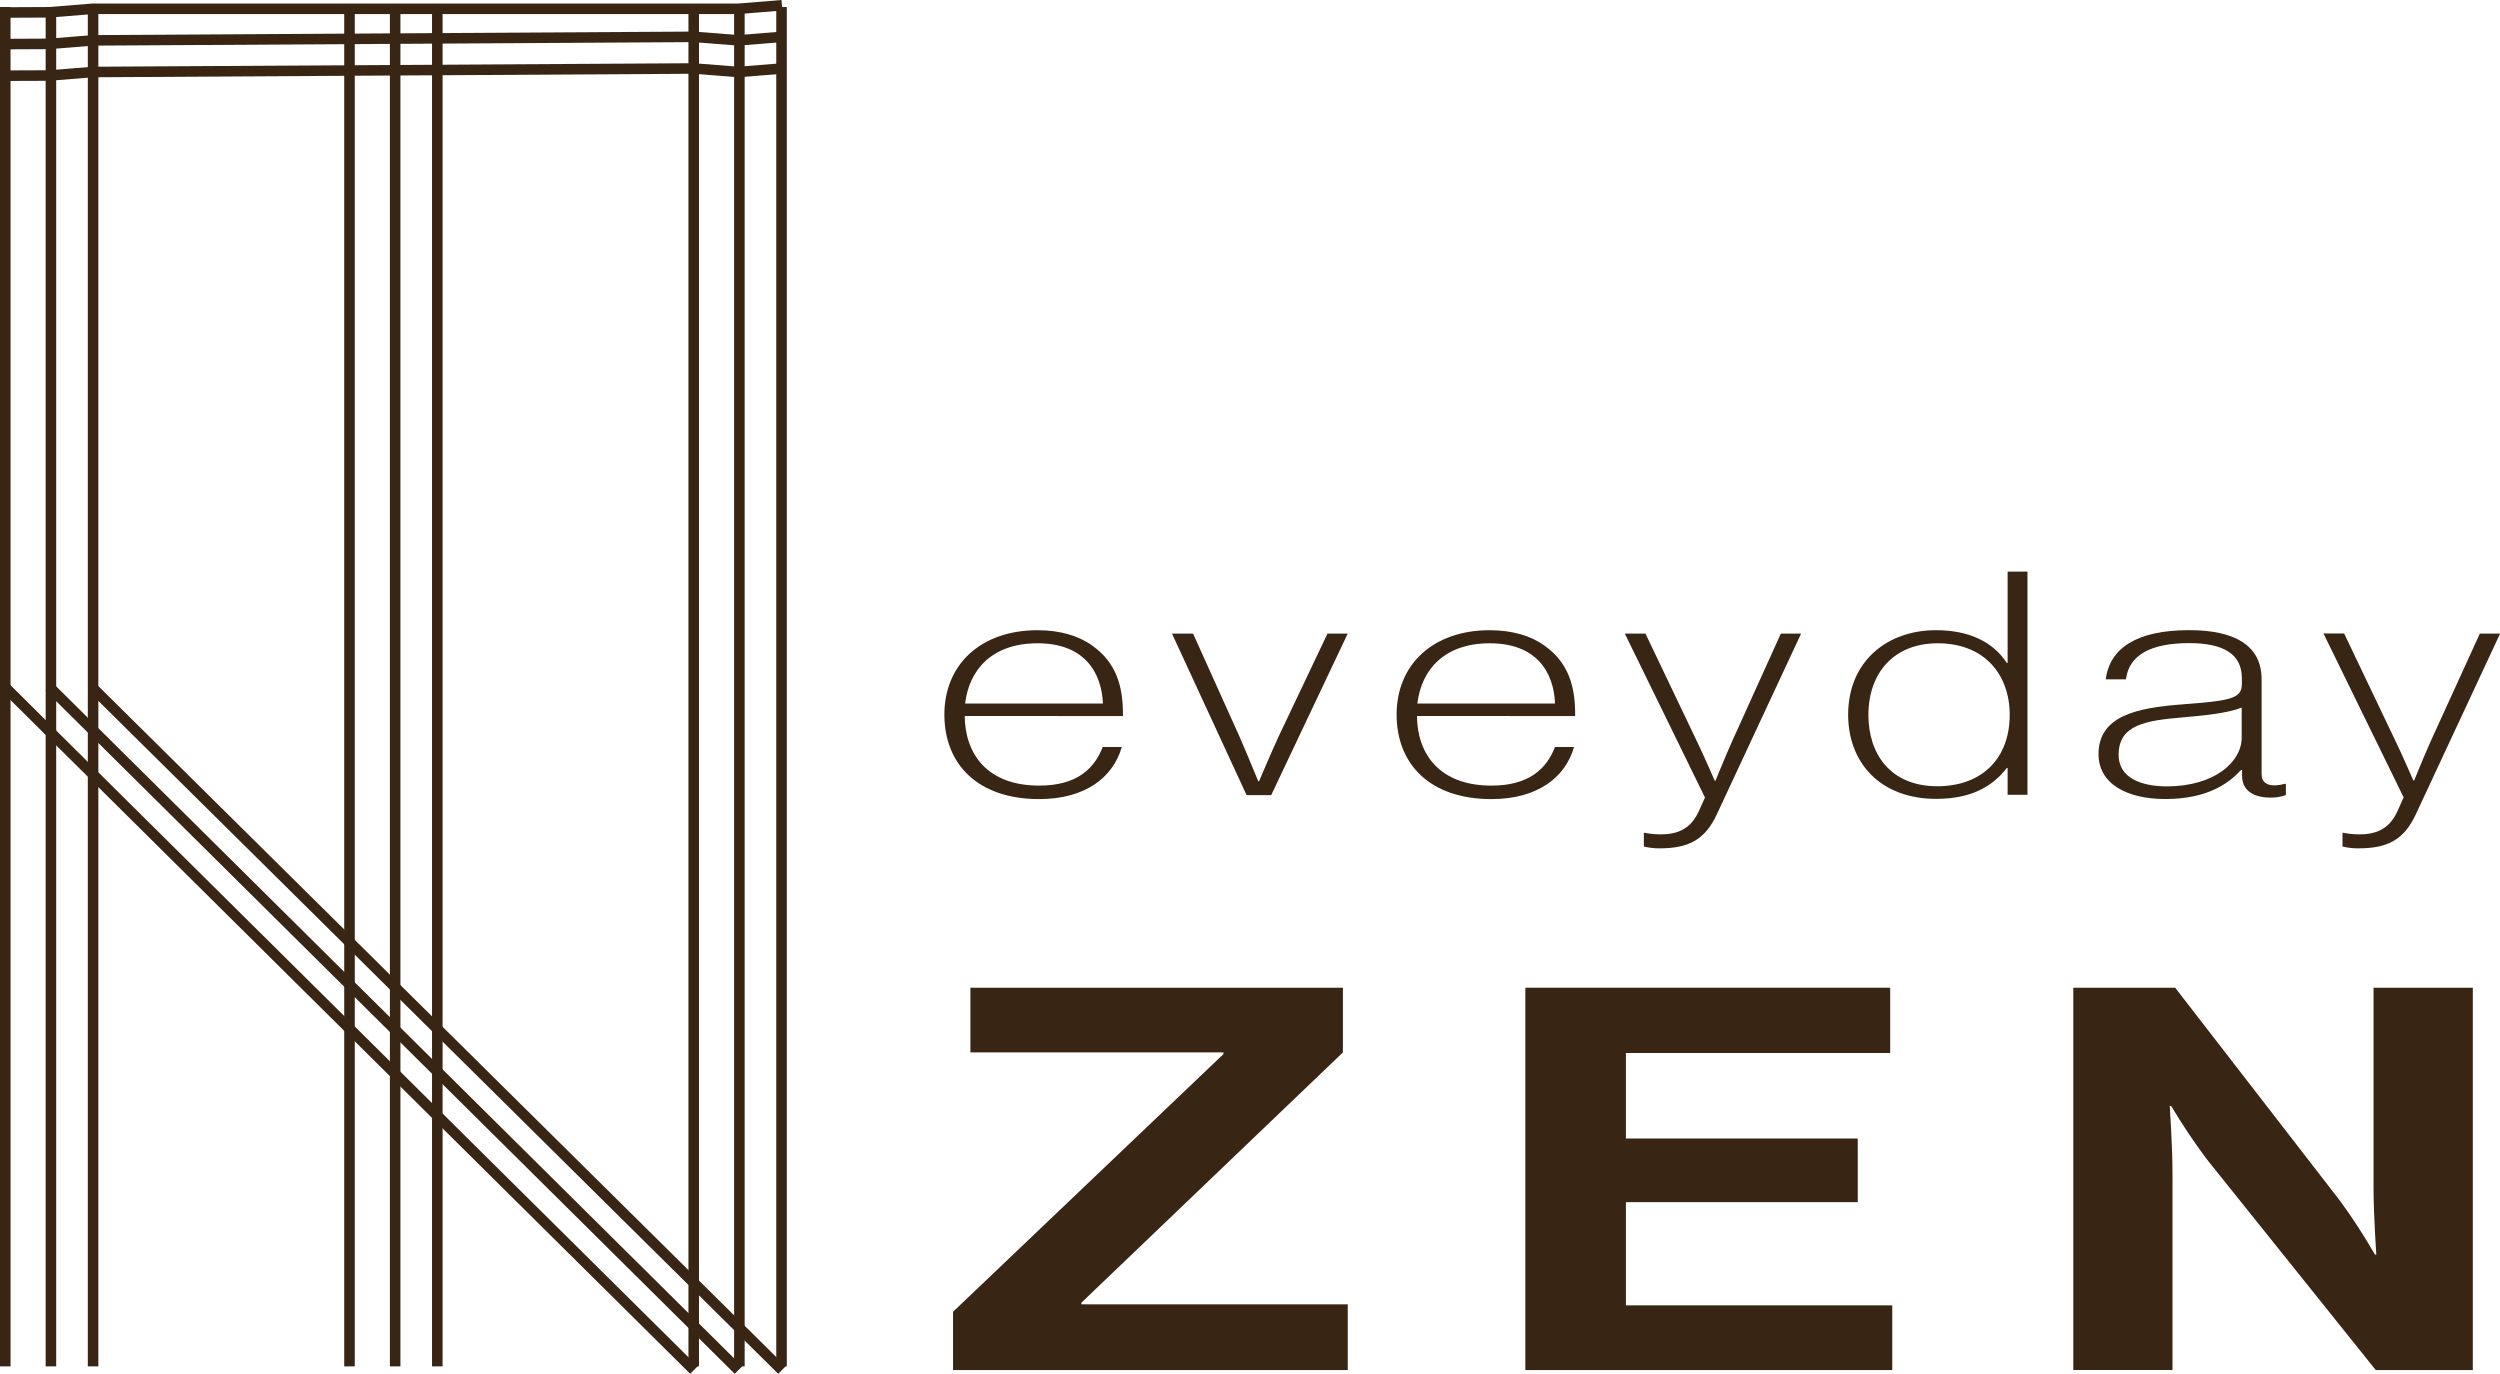
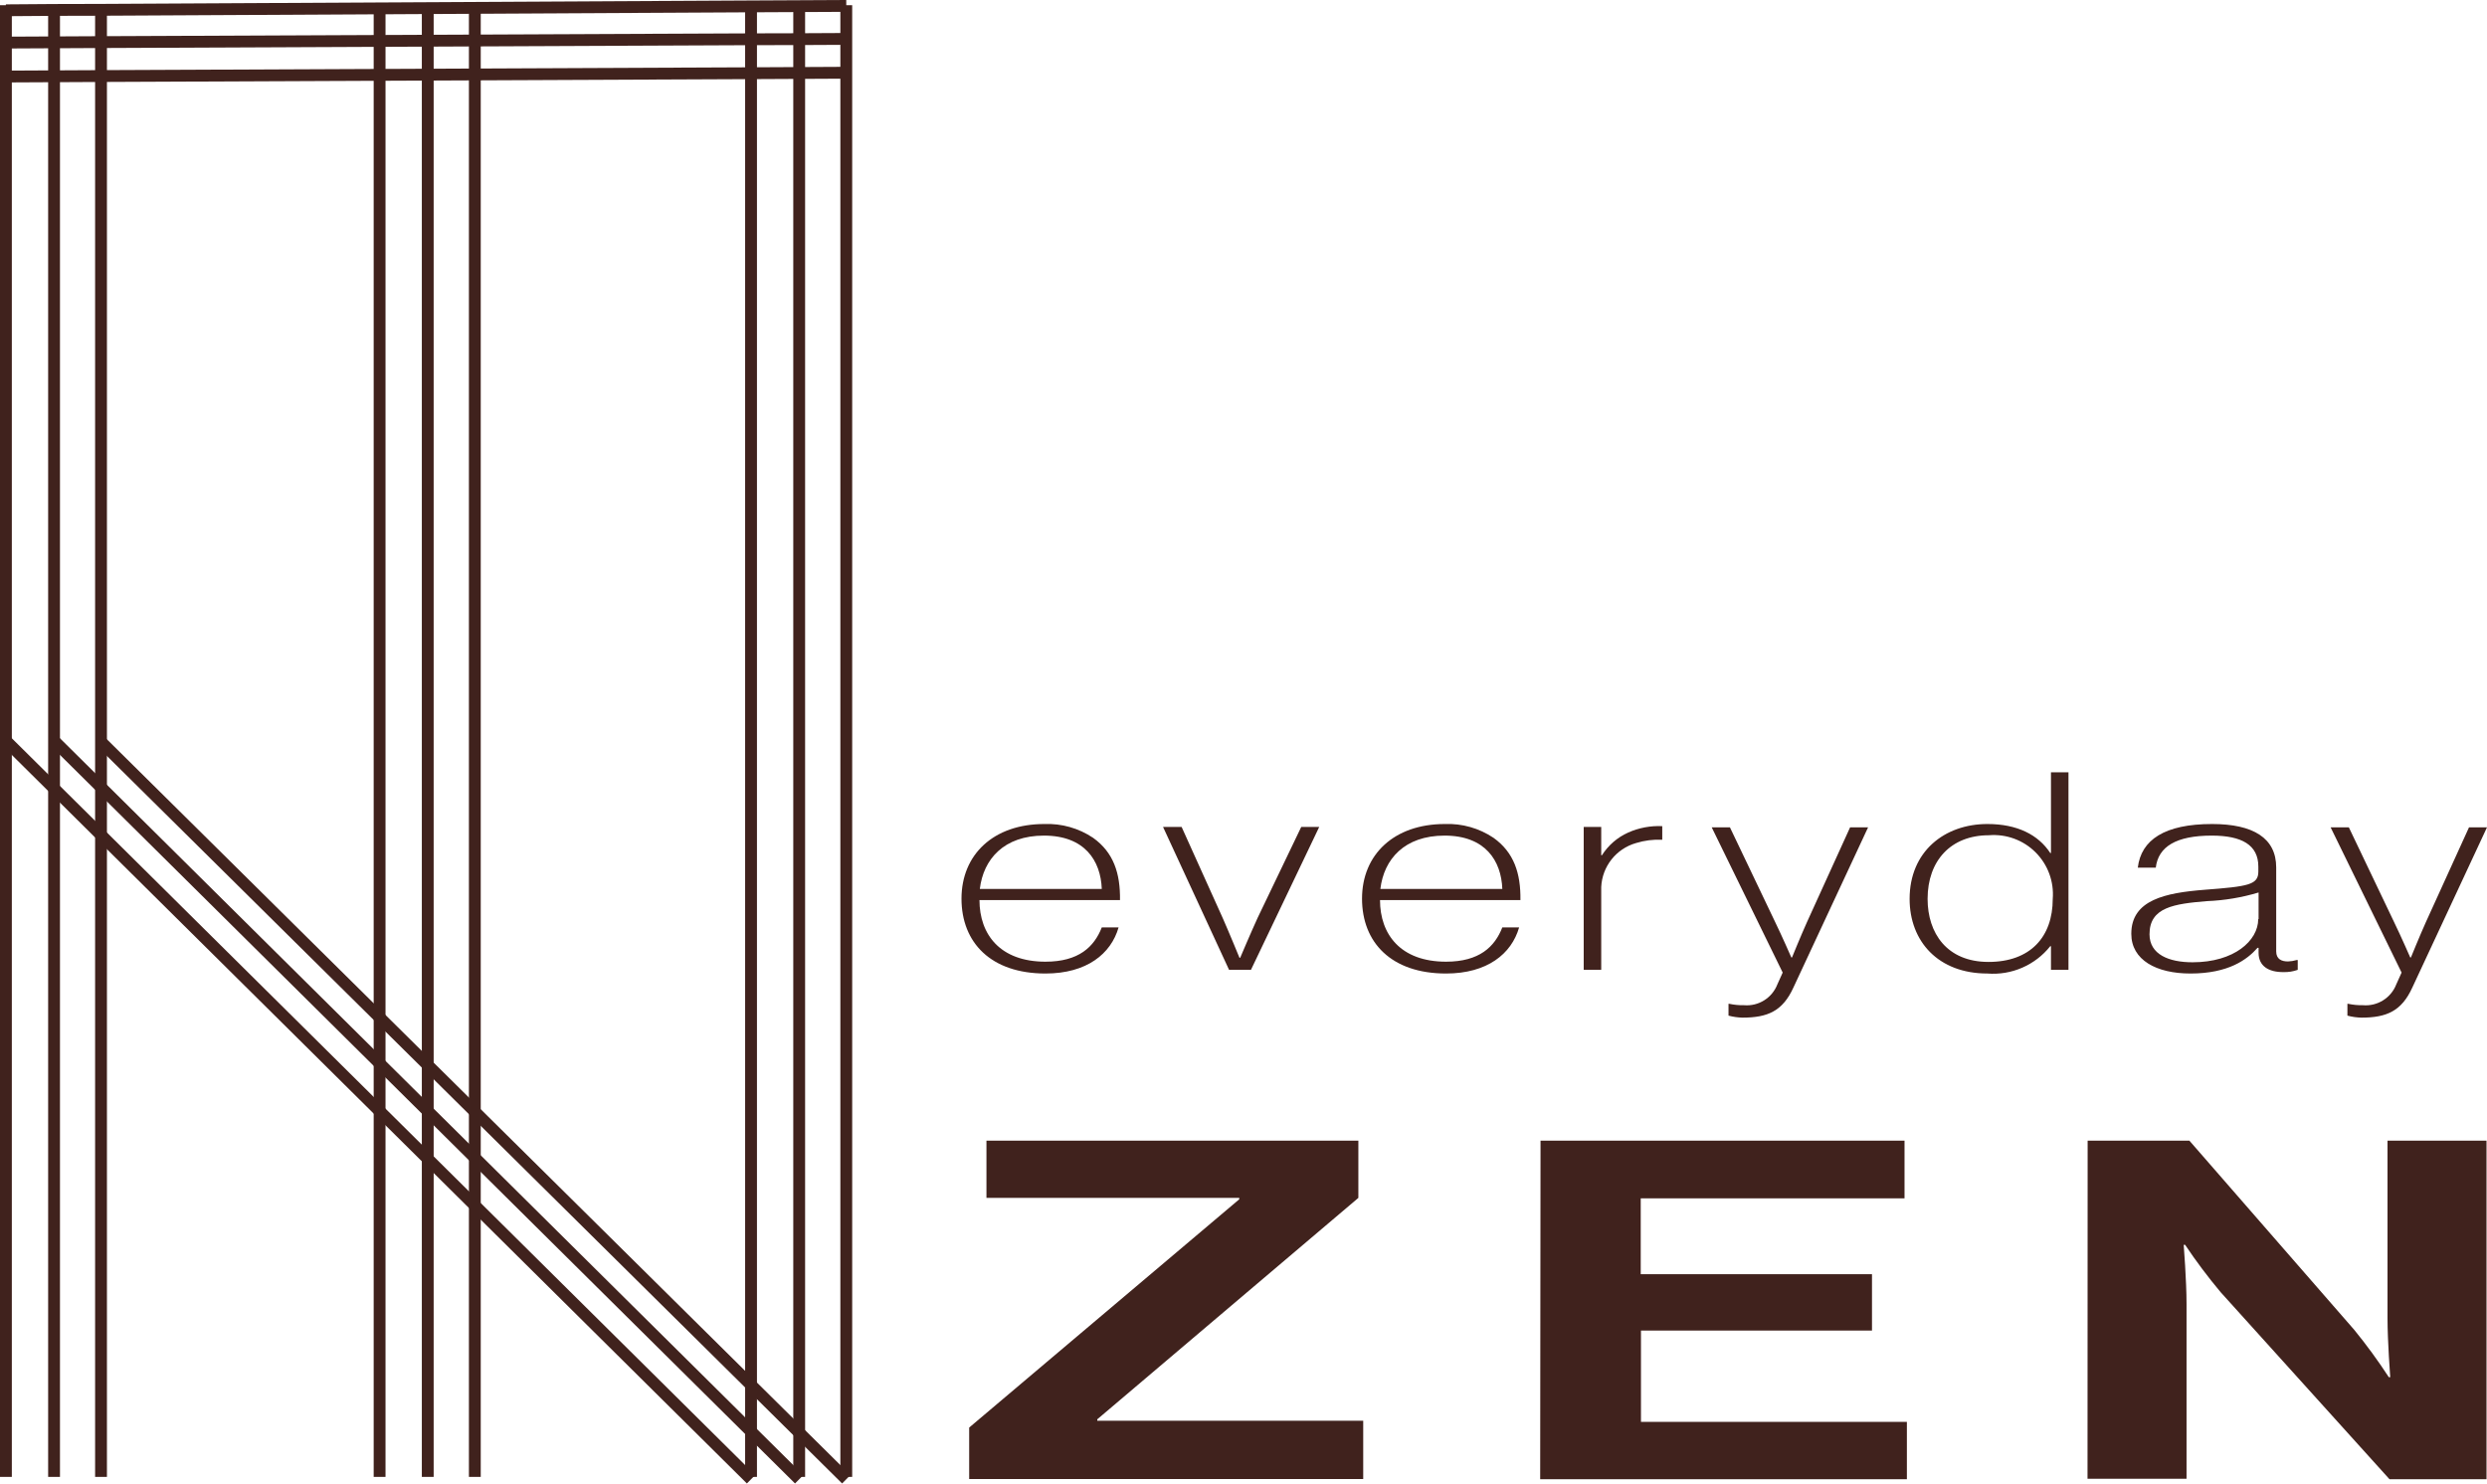
- <svg xmlns="http://www.w3.org/2000/svg" viewBox="0 0 711.74 391.12">
-   <defs>
-     <style>.cls-1{fill:none;stroke:#382513;stroke-miterlimit:10;stroke-width:3px;}.cls-2{fill:#382513;}</style>
-   </defs>
-   <g id="Layer_2" data-name="Layer 2">
-     <g id="Layer_1-2" data-name="Layer 1">
-       <line class="cls-1" x1="222.61" y1="390.05" x2="26.11" y2="195.57" />
-       <line class="cls-1" x1="210.23" y1="390.05" x2="14.03" y2="195.57" />
-       <line class="cls-1" x1="197.55" y1="390.05" x2="1.35" y2="195.57" />
-       <polyline class="cls-1" points="222.61 1.5 210.23 2.5 197.55 2.5 26.41 2.5 14.03 3.5 1 3.56" />
-       <polyline class="cls-1" points="222.61 10.49 210.23 11.49 197.55 10.49 26.41 11.49 14.03 12.49 1 12.55" />
-       <polyline class="cls-1" points="222.61 19.5 210.23 20.5 197.55 19.5 26.41 20.5 14.03 21.5 1 21.55" />
-       <line class="cls-1" x1="222.5" y1="2" x2="222.5" y2="389" />
-       <line class="cls-1" x1="210.5" y1="2" x2="210.5" y2="389" />
-       <line class="cls-1" x1="197.5" y1="2" x2="197.5" y2="389" />
-       <line class="cls-1" x1="124.5" y1="2" x2="124.5" y2="389" />
-       <line class="cls-1" x1="112.5" y1="2" x2="112.5" y2="389" />
-       <line class="cls-1" x1="99.5" y1="2" x2="99.5" y2="389" />
-       <line class="cls-1" x1="26.5" y1="2" x2="26.5" y2="389" />
-       <line class="cls-1" x1="14.5" y1="2" x2="14.5" y2="389" />
-       <line class="cls-1" x1="1.5" y1="2" x2="1.5" y2="389" />
-       <path class="cls-2" d="M274.65,203.84c.11,11,6.57,19.82,21.21,19.82,10.72,0,15.67-4.8,18.09-11h5.42c-2.42,8.53-10.26,14.84-23.51,14.84-17.52,0-27-9.95-27-24.08s10.26-24,26.52-24c6.45,0,11.75,1.59,15.67,4.44,6.57,4.71,8.76,11.28,8.65,20Zm20.75-20.7c-12.91,0-19.48,7.46-20.64,17.15H314C313.61,191.22,308.54,183.14,295.4,183.14Z" />
-       <path class="cls-2" d="M333.66,180.38h6l13.14,29.15c2.07,4.71,5.42,12.89,5.42,12.89h.23s3.45-8.18,5.64-12.89l13.84-29.15h5.76l-21.79,46h-7Z" />
-       <path class="cls-2" d="M403.4,203.84c.12,11,6.57,19.82,21.21,19.82,10.72,0,15.68-4.8,18.1-11h5.41c-2.42,8.53-10.25,14.84-23.51,14.84-17.52,0-27-9.95-27-24.08s10.26-24,26.51-24c6.45,0,11.76,1.59,15.67,4.44,6.57,4.71,8.76,11.28,8.65,20Zm20.75-20.7c-12.91,0-19.48,7.46-20.63,17.15h39.19C442.36,191.22,437.29,183.14,424.15,183.14Z" />
-       <path class="cls-2" d="M468,241v-3.91h.23a21.46,21.46,0,0,0,4.73.44c4.95,0,8.53-1.77,10.72-6.66l1.72-3.82-22.82-46.66h5.88l14.52,30.4c2.19,4.53,5.19,11.46,5.19,11.46h.23s2.77-6.84,4.84-11.46L507,180.38h5.77l-24,51.46c-3.46,7.46-8.3,9.68-16.36,9.68A18.62,18.62,0,0,1,468,241Z" />
-       <path class="cls-2" d="M526.16,203.49c0-15.29,11.18-24.08,25-24.08,9.57,0,16.37,3.46,20.17,9.33h.23v-26h5.65v63.54h-5.65v-7.65h-.23c-4.38,5.69-10.72,8.8-20.05,8.8C535.38,227.48,526.16,217.17,526.16,203.49Zm46,.09c0-11.64-7.26-20.44-20.52-20.44-12.21,0-19.71,8.17-19.71,20.44,0,11,6.23,20.26,19.6,20.26C564.43,223.84,572.15,215.75,572.15,203.58Z" />
-       <path class="cls-2" d="M638.31,220.82v-1.6H638c-3.35,3.64-9.34,8.26-21.56,8.26-10.95,0-19-4.35-19-12.79,0-10.94,11.07-13.16,23.52-14.13,14.06-1.07,17.29-1.6,17.29-5.87v-1.6c0-6.93-5.3-10-15-10-11.18,0-17.17,3.55-18,10.31h-5.76c1.15-8.89,8.87-14,23.74-14,13.26,0,20.64,4.53,20.64,14v27c0,2.49,1.73,3.2,3.8,3.2a11.86,11.86,0,0,0,2.77-.44h.34v3.2a12.54,12.54,0,0,1-4.61.71C641.54,227,638.31,225.08,638.31,220.82ZM638.2,210v-8.54c-4.15,1.6-10.49,2.23-16.6,2.76-10.49.89-18.44,2-18.44,10.66,0,6.49,6.22,9,13.83,9C630.48,223.84,638.2,216.91,638.2,210Z" />
-       <path class="cls-2" d="M666.9,241v-3.91h.23a21.46,21.46,0,0,0,4.73.44c4.95,0,8.52-1.77,10.72-6.66L684.3,227l-22.82-46.66h5.88l14.52,30.4c2.19,4.53,5.19,11.46,5.19,11.46h.23s2.77-6.84,4.84-11.46L706,180.38h5.77l-24,51.46c-3.46,7.46-8.3,9.68-16.37,9.68A18.6,18.6,0,0,1,666.9,241Z" />
-       <path class="cls-2" d="M271.33,373.46l77-73.38v-.46H276.27V281.2H382.32v18.42l-74.45,71.25v.46H383.7v18.72H271.33Z" />
-       <path class="cls-2" d="M434.26,281.2H538.13v18.58H462.89v24.35h66v18.12h-66v29.38h75.83v18.42H434.26Z" />
-       <path class="cls-2" d="M590.26,281.2h29l47,60.75a169.2,169.2,0,0,1,9.88,15.22h.39s-.79-11.27-.79-18.88V281.2H704V390.05H676.37l-48.19-60.13a178.3,178.3,0,0,1-10.07-15.07h-.4s.79,11.41.79,19v56.18H590.26Z" />
-     </g>
-   </g>
+ <svg xmlns="http://www.w3.org/2000/svg" viewBox="0 0 210.24 125.42">
+   <line x1="71.54" y1="125.07" x2="8.45" y2="62.63" style="fill:#80443b;stroke:#40221d;stroke-miterlimit:10" />
+   <line x1="67.56" y1="125.07" x2="4.57" y2="62.63" style="fill:#80443b;stroke:#40221d;stroke-miterlimit:10" />
+   <line x1="63.49" y1="125.07" x2="0.5" y2="62.63" style="fill:#80443b;stroke:#40221d;stroke-miterlimit:10" />
+   <polyline points="71.54 0.5 67.56 0.52 63.49 0.54 8.54 0.83 4.57 0.84 0.5 0.87" style="fill:#80443b;stroke:#40221d;stroke-miterlimit:10" />
+   <polyline points="71.54 3.29 67.56 3.31 63.49 3.32 8.54 3.56 4.57 3.58 0.5 3.6" style="fill:#80443b;stroke:#40221d;stroke-miterlimit:10" />
+   <polyline points="71.54 6.15 67.56 6.17 63.49 6.19 8.54 6.43 4.57 6.45 0.5 6.47" style="fill:#80443b;stroke:#40221d;stroke-miterlimit:10" />
+   <line x1="71.54" y1="0.44" x2="71.54" y2="124.87" style="fill:#80443b;stroke:#40221d;stroke-miterlimit:10" />
+   <line x1="67.56" y1="0.44" x2="67.56" y2="124.87" style="fill:#80443b;stroke:#40221d;stroke-miterlimit:10" />
+   <line x1="63.49" y1="0.44" x2="63.49" y2="124.87" style="fill:#80443b;stroke:#40221d;stroke-miterlimit:10" />
+   <line x1="40.14" y1="0.44" x2="40.14" y2="124.87" style="fill:#80443b;stroke:#40221d;stroke-miterlimit:10" />
+   <line x1="36.16" y1="0.44" x2="36.16" y2="124.87" style="fill:#80443b;stroke:#40221d;stroke-miterlimit:10" />
+   <line x1="32.09" y1="0.44" x2="32.09" y2="124.87" style="fill:#80443b;stroke:#40221d;stroke-miterlimit:10" />
+   <line x1="8.54" y1="0.44" x2="8.54" y2="124.87" style="fill:#80443b;stroke:#40221d;stroke-miterlimit:10" />
+   <line x1="4.57" y1="0.44" x2="4.57" y2="124.87" style="fill:#80443b;stroke:#40221d;stroke-miterlimit:10" />
+   <line x1="0.5" y1="0.44" x2="0.5" y2="124.87" style="fill:#80443b;stroke:#40221d;stroke-miterlimit:10" />
+   <path d="M82.8,76.1c0,2.89,1.73,5.21,5.58,5.21,2.82,0,4.12-1.26,4.76-2.9h1.42c-.64,2.24-2.7,3.9-6.18,3.9-4.61,0-7.1-2.61-7.1-6.33s2.7-6.31,7-6.31a6.92,6.92,0,0,1,4.13,1.17c1.73,1.24,2.3,3,2.27,5.26Zm5.45-5.45c-3.39,0-5.12,2-5.42,4.51H93.14C93.05,72.78,91.71,70.65,88.25,70.65Z" style="fill:#40221d" />
+   <path d="M98.32,69.92h1.57l3.46,7.67c.55,1.24,1.43,3.39,1.43,3.39h.06s.91-2.15,1.48-3.39L110,69.92h1.52L105.75,82H103.9Z" style="fill:#40221d" />
+   <path d="M116.66,76.1c0,2.89,1.73,5.21,5.58,5.21,2.82,0,4.12-1.26,4.76-2.9h1.42c-.64,2.24-2.7,3.9-6.18,3.9-4.61,0-7.1-2.61-7.1-6.33s2.7-6.31,7-6.31a6.91,6.91,0,0,1,4.12,1.17c1.73,1.24,2.3,3,2.27,5.26Zm5.46-5.45c-3.4,0-5.13,2-5.43,4.51H127C126.91,72.78,125.57,70.65,122.12,70.65Z" style="fill:#40221d" />
+   <path d="M135.36,72.31h.06a5.12,5.12,0,0,1,2.22-1.92,6.39,6.39,0,0,1,2.88-.54V71a6.48,6.48,0,0,0-2.22.28A4.06,4.06,0,0,0,135.36,75v7h-1.48V69.92h1.48Z" style="fill:#40221d" />
+   <path d="M146.12,85.87v-1h.06a5.43,5.43,0,0,0,1.25.12,2.77,2.77,0,0,0,2.82-1.76l.45-1-6-12.28h1.54l3.82,8c.58,1.19,1.37,3,1.37,3h.06s.73-1.8,1.27-3l3.64-8h1.52l-6.31,13.54c-.91,2-2.18,2.55-4.31,2.55A5,5,0,0,1,146.12,85.87Z" style="fill:#40221d" />
+   <path d="M161.43,76c0-4,2.94-6.33,6.58-6.33,2.52,0,4.3.91,5.31,2.45h.06V65.3h1.48V82h-1.48V80h-.06A6.17,6.17,0,0,1,168,82.31C163.86,82.31,161.43,79.6,161.43,76Zm12.1,0a5,5,0,0,0-5.4-5.38c-3.21,0-5.18,2.15-5.18,5.38,0,2.89,1.63,5.33,5.15,5.33S173.53,79.23,173.53,76Z" style="fill:#40221d" />
+   <path d="M190.93,80.56v-.42h-.09c-.88,1-2.46,2.17-5.67,2.17-2.88,0-5-1.14-5-3.36,0-2.88,2.91-3.46,6.19-3.72,3.7-.28,4.55-.42,4.55-1.54v-.42c0-1.83-1.4-2.62-3.94-2.62-3,0-4.52.93-4.73,2.71h-1.52C181,71,183,69.67,187,69.67c3.48,0,5.42,1.19,5.42,3.67v7.1c0,.66.46.85,1,.85a3,3,0,0,0,.73-.12h.09V82a3.29,3.29,0,0,1-1.21.19C191.78,82.2,190.93,81.68,190.93,80.56Zm0-2.85V75.46a17.56,17.56,0,0,1-4.37.73c-2.76.23-4.85.51-4.85,2.8,0,1.71,1.64,2.37,3.64,2.37C188.87,81.36,190.9,79.53,190.9,77.71Z" style="fill:#40221d" />
+   <path d="M198.44,85.87v-1h.06a5.51,5.51,0,0,0,1.25.12,2.77,2.77,0,0,0,2.82-1.76l.45-1-6-12.28h1.54l3.82,8c.58,1.19,1.37,3,1.37,3h.06s.73-1.8,1.27-3l3.64-8h1.52l-6.31,13.54c-.91,2-2.18,2.55-4.3,2.55A5,5,0,0,1,198.44,85.87Z" style="fill:#40221d" />
+   <path d="M81.93,120.7l22.83-19.3v-.12H83.39V96.44h31.44v4.84L92.76,120v.12h22.48v4.93H81.93Z" style="fill:#40221d" />
+   <path d="M130.23,96.44H161v4.88h-22.3v6.41h19.55v4.77H138.72v7.72H161.2v4.85h-31Z" style="fill:#40221d" />
+   <path d="M176.48,96.44h8.6l13.94,16a46.61,46.61,0,0,1,2.92,4h.12s-.23-3-.23-5v-15h8.37v28.63H202l-14.28-15.82a46.1,46.1,0,0,1-3-4h-.12s.24,3,.24,5v14.78h-8.37Z" style="fill:#40221d" />
</svg>
